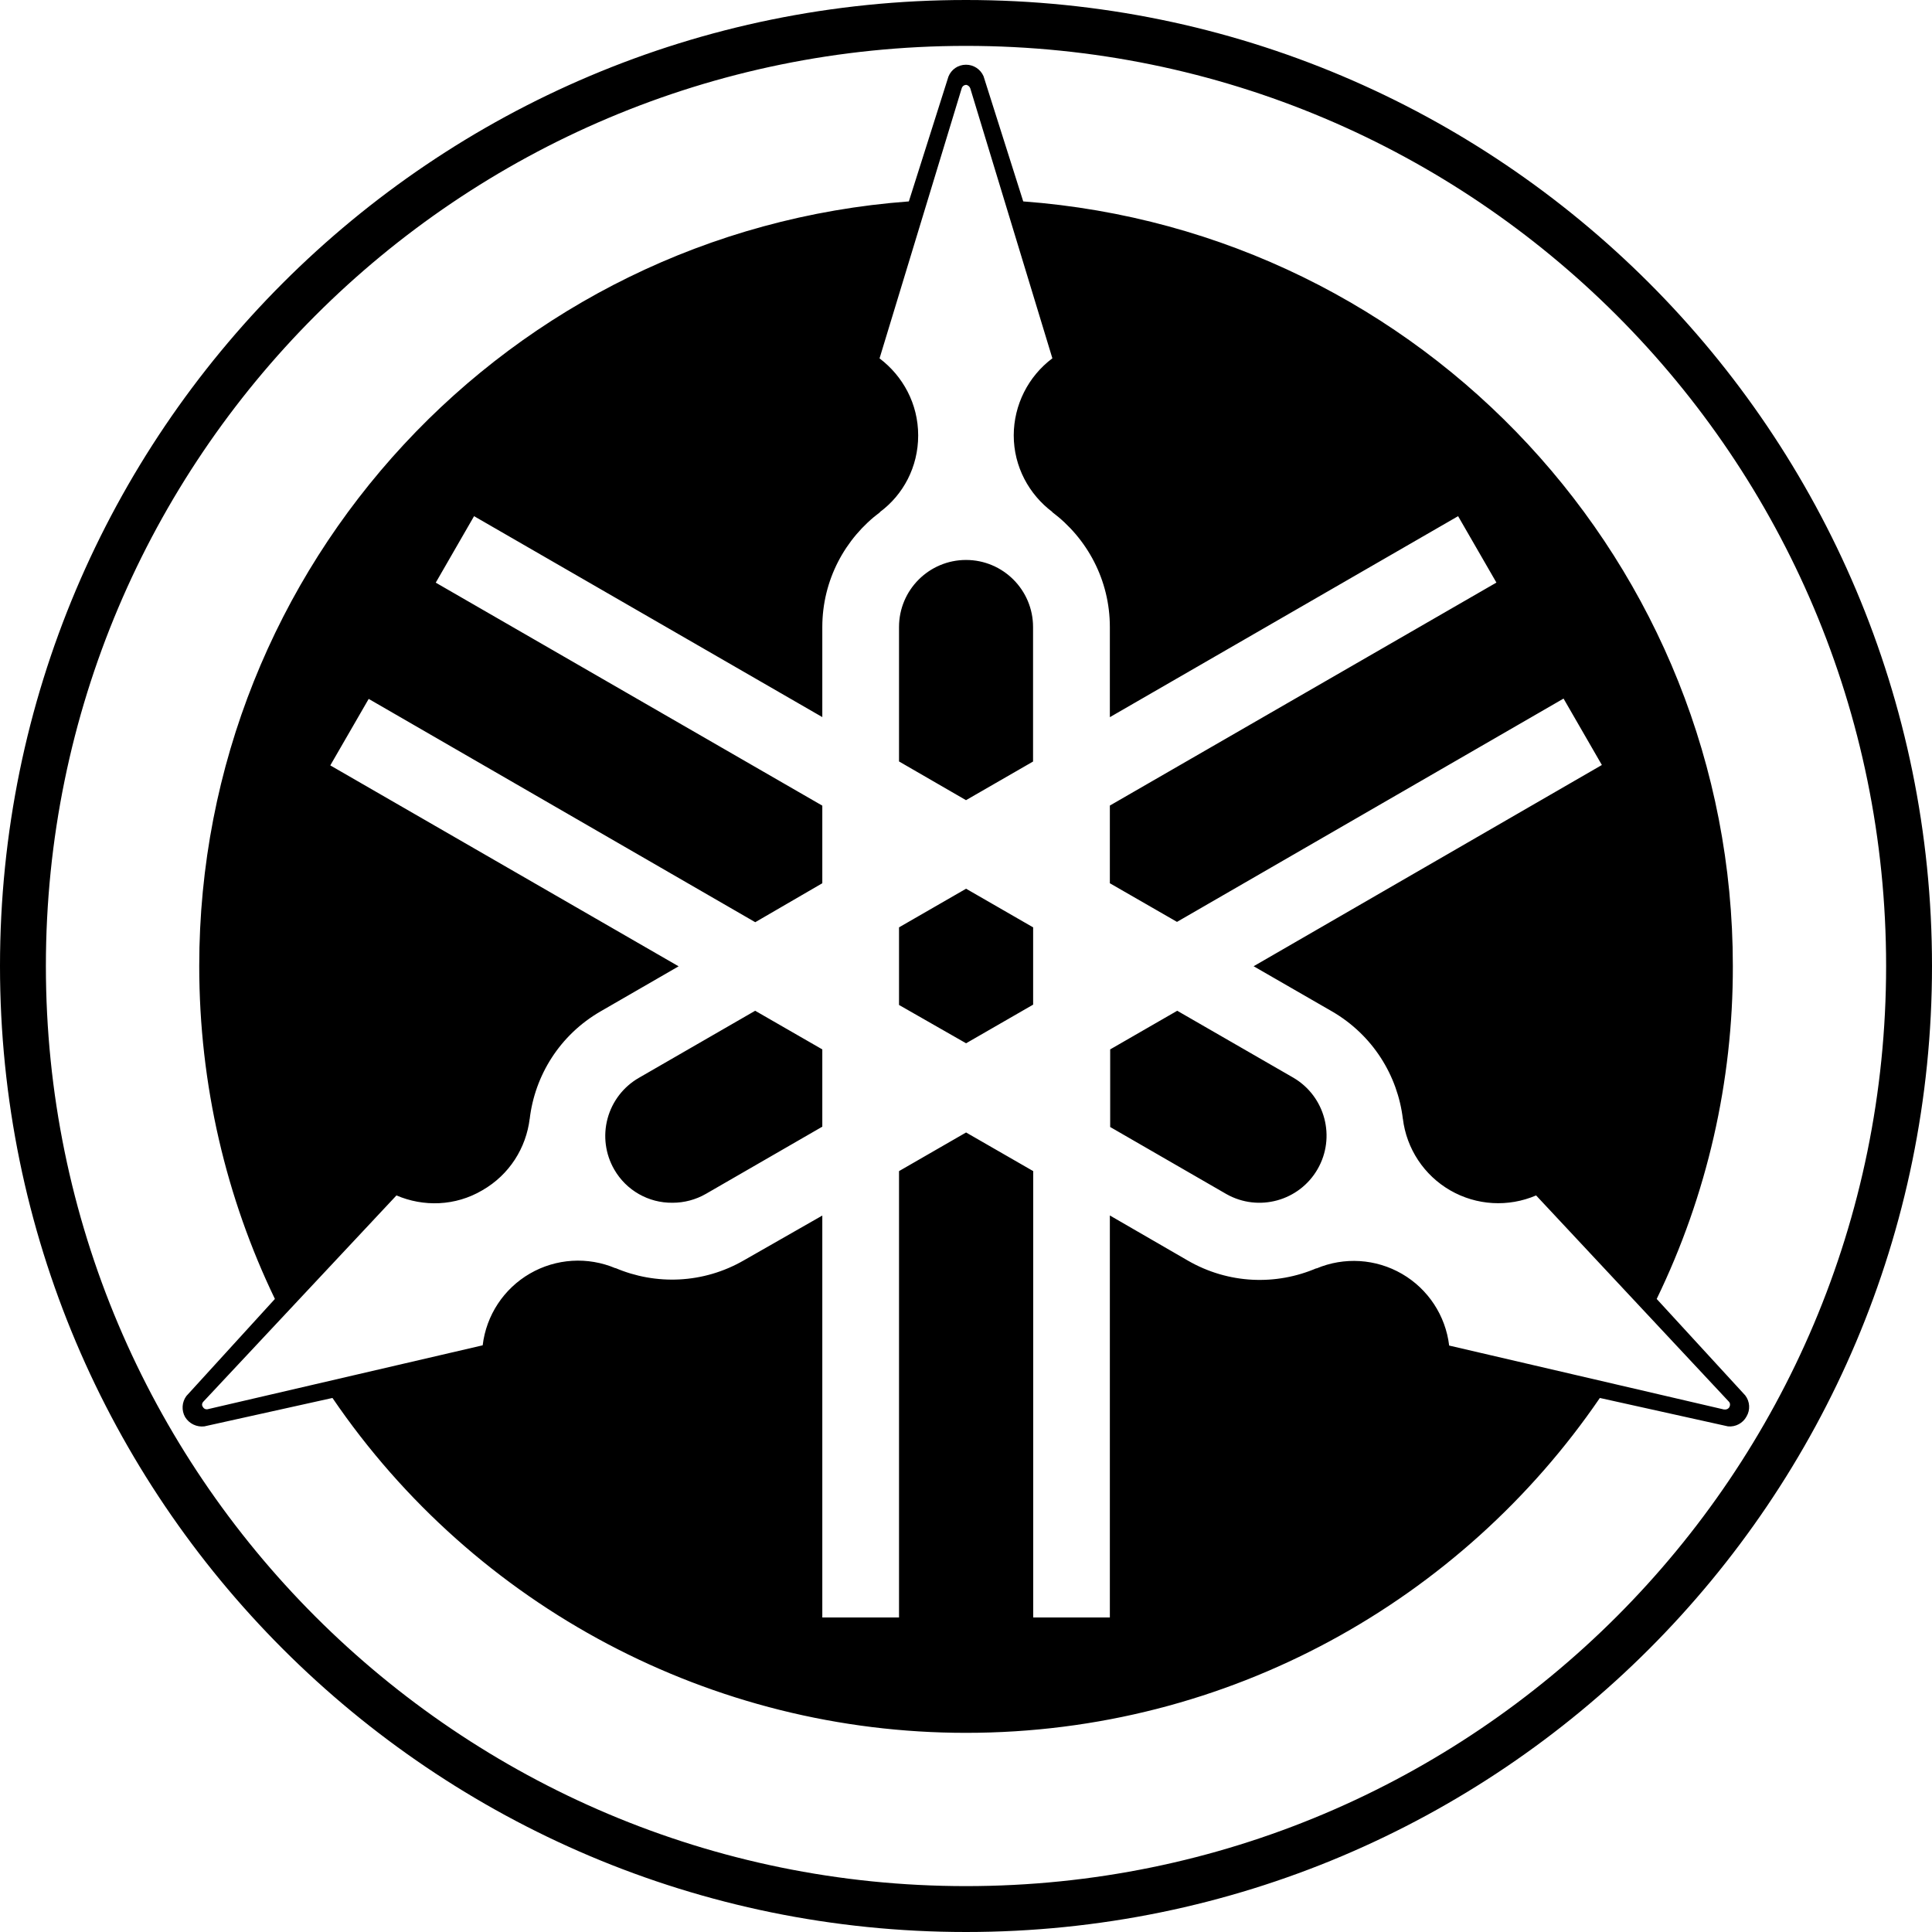
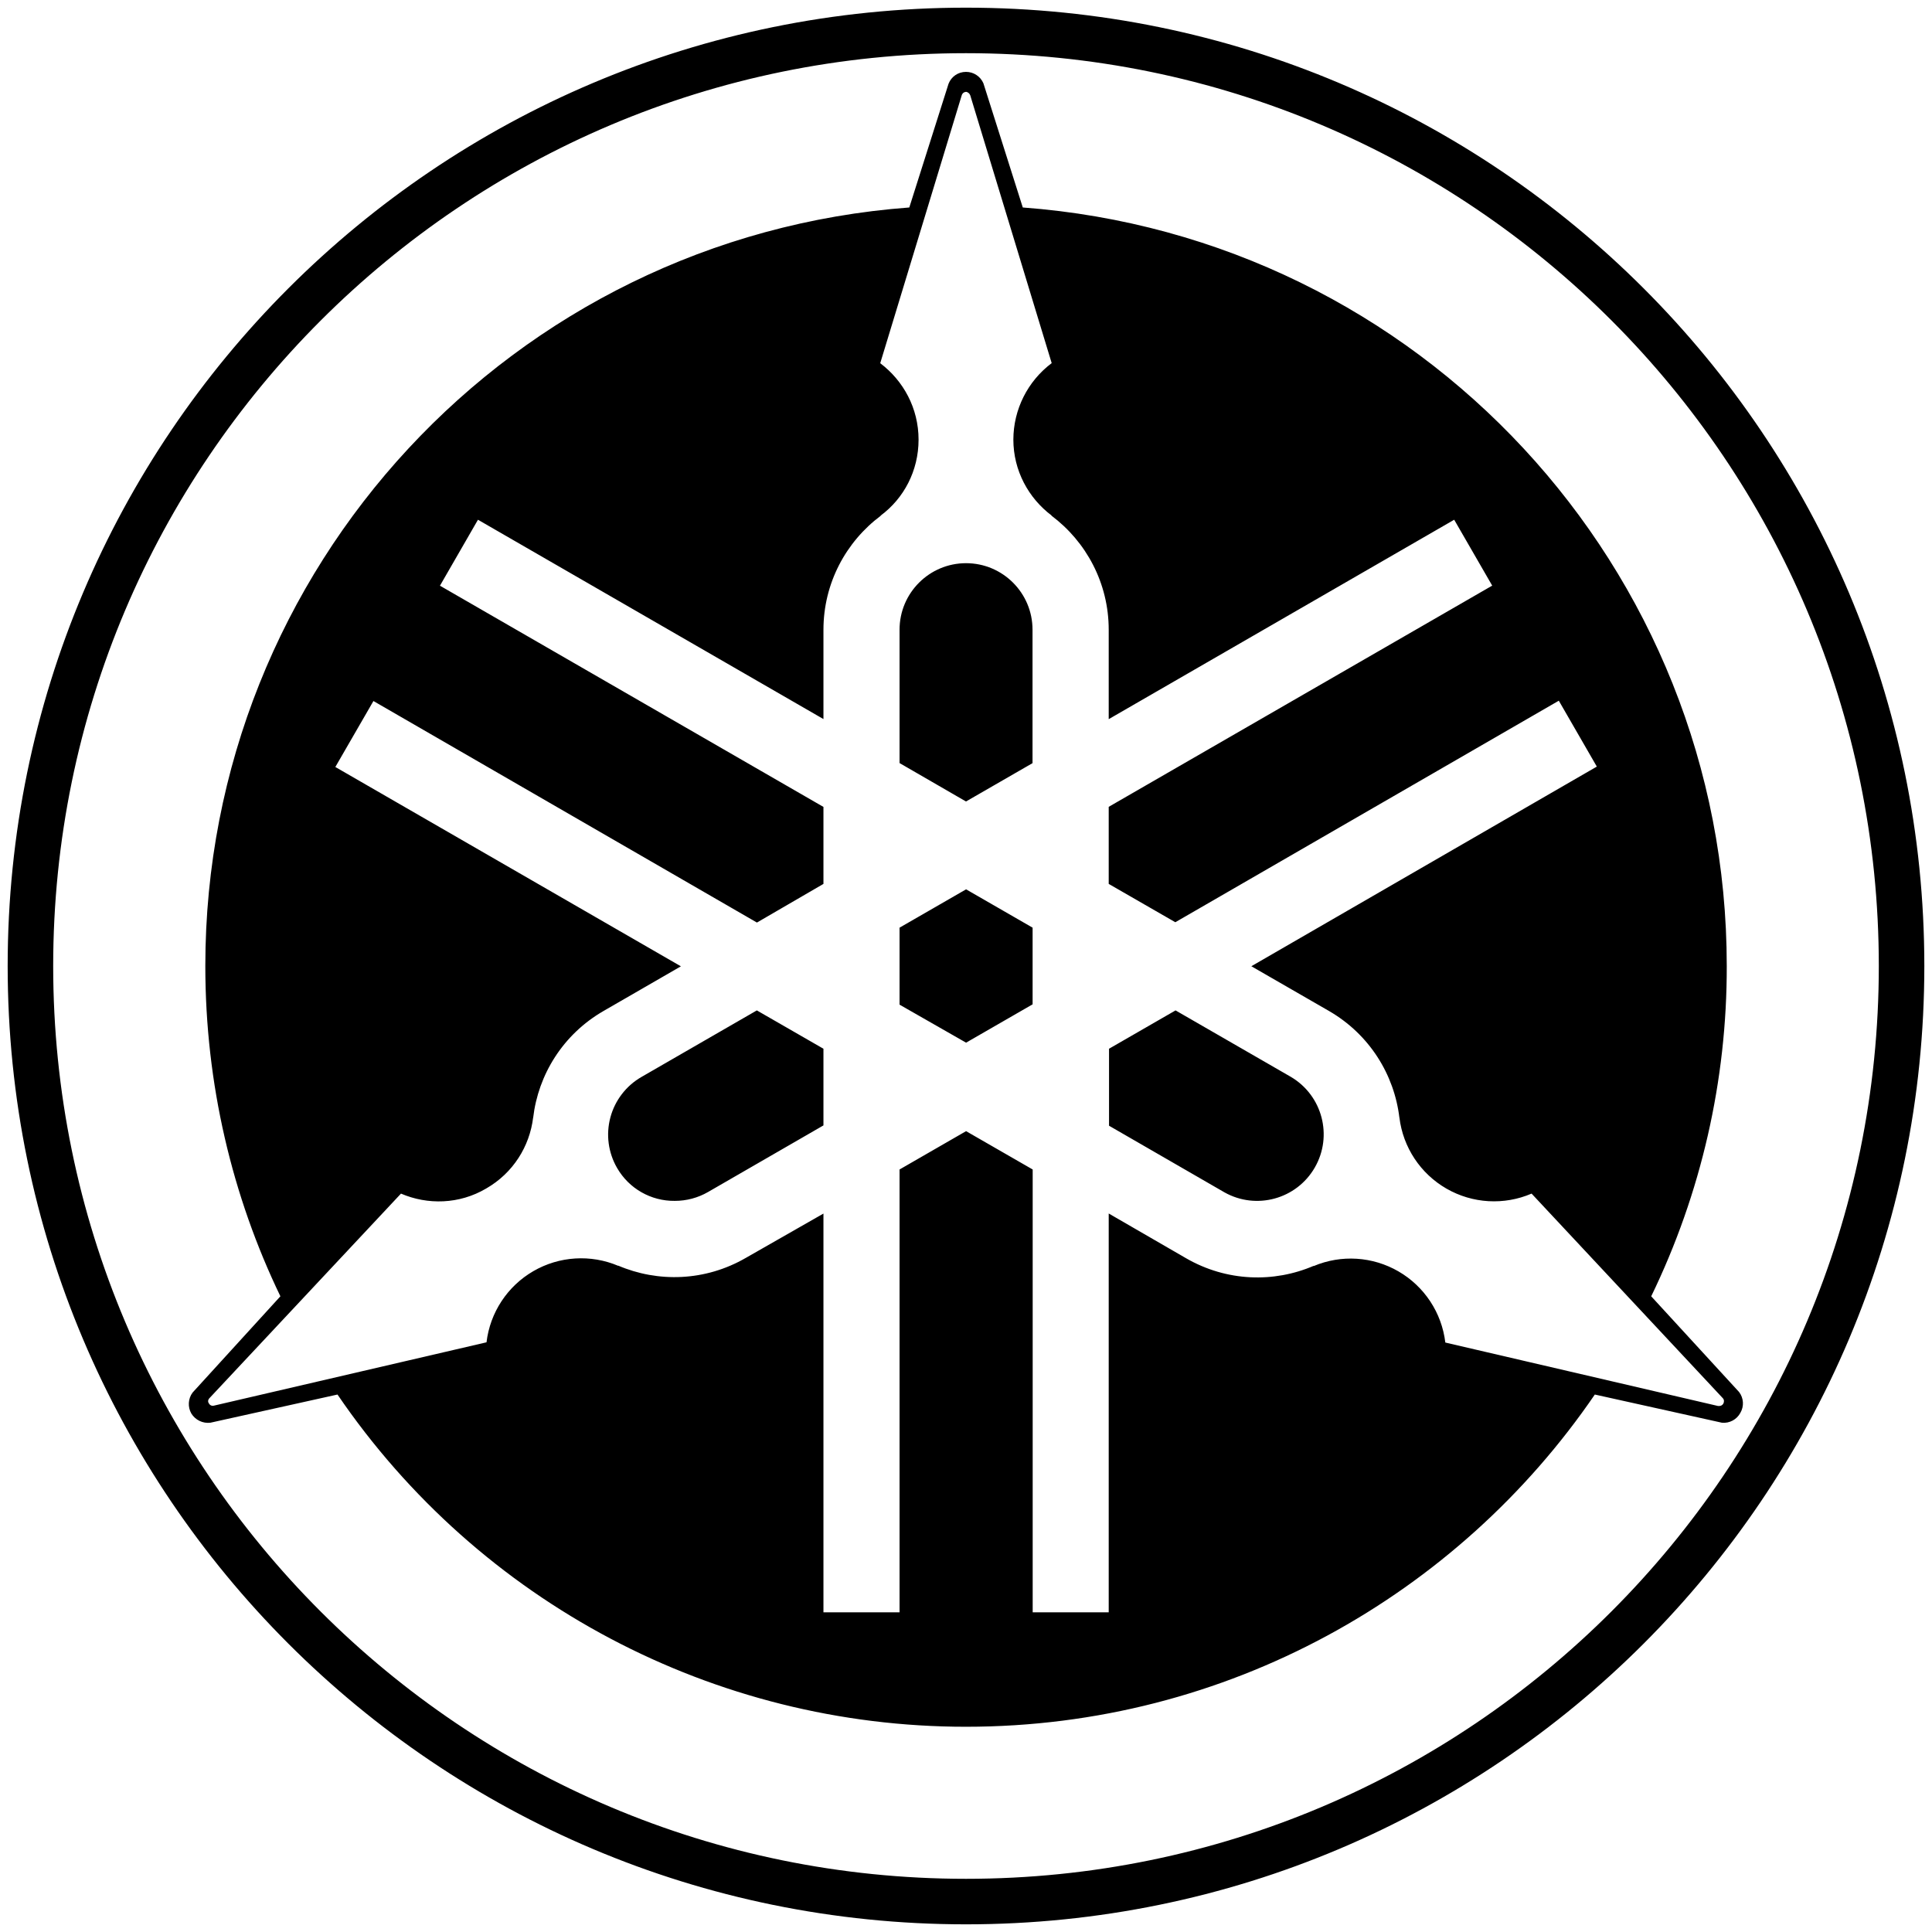
- <svg xmlns="http://www.w3.org/2000/svg" role="img" viewBox="0 0 24 24">
+ <svg xmlns="http://www.w3.org/2000/svg" role="img" viewBox="-0.096 -0.096 24.192 24.192">
  <path d="M12 0A12 12 0 000 12a12 12 0 0012 12 12 12 0 0012-12A12 12 0 0012 0zm0 .57C18.315.57 23.43 5.685 23.43 12c0 6.31-5.115 11.43-11.43 11.43C5.69 23.43.57 18.314.57 12 .57 5.69 5.69.57 12 .57zm0 .234c-.1 0-.183.06-.218.147l-.492 1.551A9.523 9.523 0 002.475 12c0 1.48.337 2.885.94 4.136l-1.1 1.206a.241.241 0 00-.015.262.246.246 0 00.238.115l1.592-.353a9.52 9.52 0 007.87 4.16c3.27 0 6.16-1.652 7.874-4.16l1.592.353a.236.236 0 00.23-.123.234.234 0 00-.016-.262l-1.1-1.198A9.431 9.431 0 0021.526 12a9.523 9.523 0 00-8.815-9.498L12.218.947A.237.237 0 0012 .804zm-.003.25c.024 0 .048.02.056.043l1.02 3.354a1.2 1.2 0 00-.48.957c0 .389.19.734.48.952h-.004c.436.326.718.846.718 1.429v1.12l4.326-2.497.476.825-4.802 2.77v.965l.834.48 4.802-2.774.476.825-4.326 2.5.972.56c.508.294.818.798.882 1.338v-.004a1.193 1.193 0 001.655.953l2.393 2.56c.02.02.02.047.008.07-.016.025-.04.033-.068.029l-3.413-.794a1.193 1.193 0 00-1.65-.957l.003-.004c-.5.215-1.091.199-1.6-.095l-.968-.56v4.994h-.952v-5.545l-.834-.48-.833.48v5.545h-.953V15.1l-.972.555c-.508.294-1.1.31-1.6.096l.004.004a1.193 1.193 0 00-1.651.957l-3.413.793a.054.054 0 01-.063-.028c-.016-.02-.012-.047.008-.067l2.397-2.56c.333.143.73.135 1.067-.064.338-.194.544-.528.588-.889v.004c.063-.54.373-1.044.88-1.337l.97-.56-4.327-2.496.477-.826 4.802 2.774.833-.484v-.964l-4.802-2.77.476-.826 4.326 2.496V7.79c0-.583.282-1.103.719-1.429h-.004c.29-.214.476-.56.476-.952 0-.393-.19-.738-.48-.957l1.02-3.353c.008-.028.031-.044.051-.044zm.004 5.902a.833.833 0 00-.833.833v1.67L12 9.94l.833-.48V7.789a.833.833 0 00-.833-.833zm0 4.084l-.833.48v.964l.833.476.833-.48v-.96zm-2.62 1.516l-1.444.833a.833.833 0 00-.306 1.14.822.822 0 00.723.412.83.83 0 00.416-.111l1.445-.834v-.96zm5.243 0l-.833.48V14l1.445.834a.834.834 0 00.833-1.445z" />
</svg>
